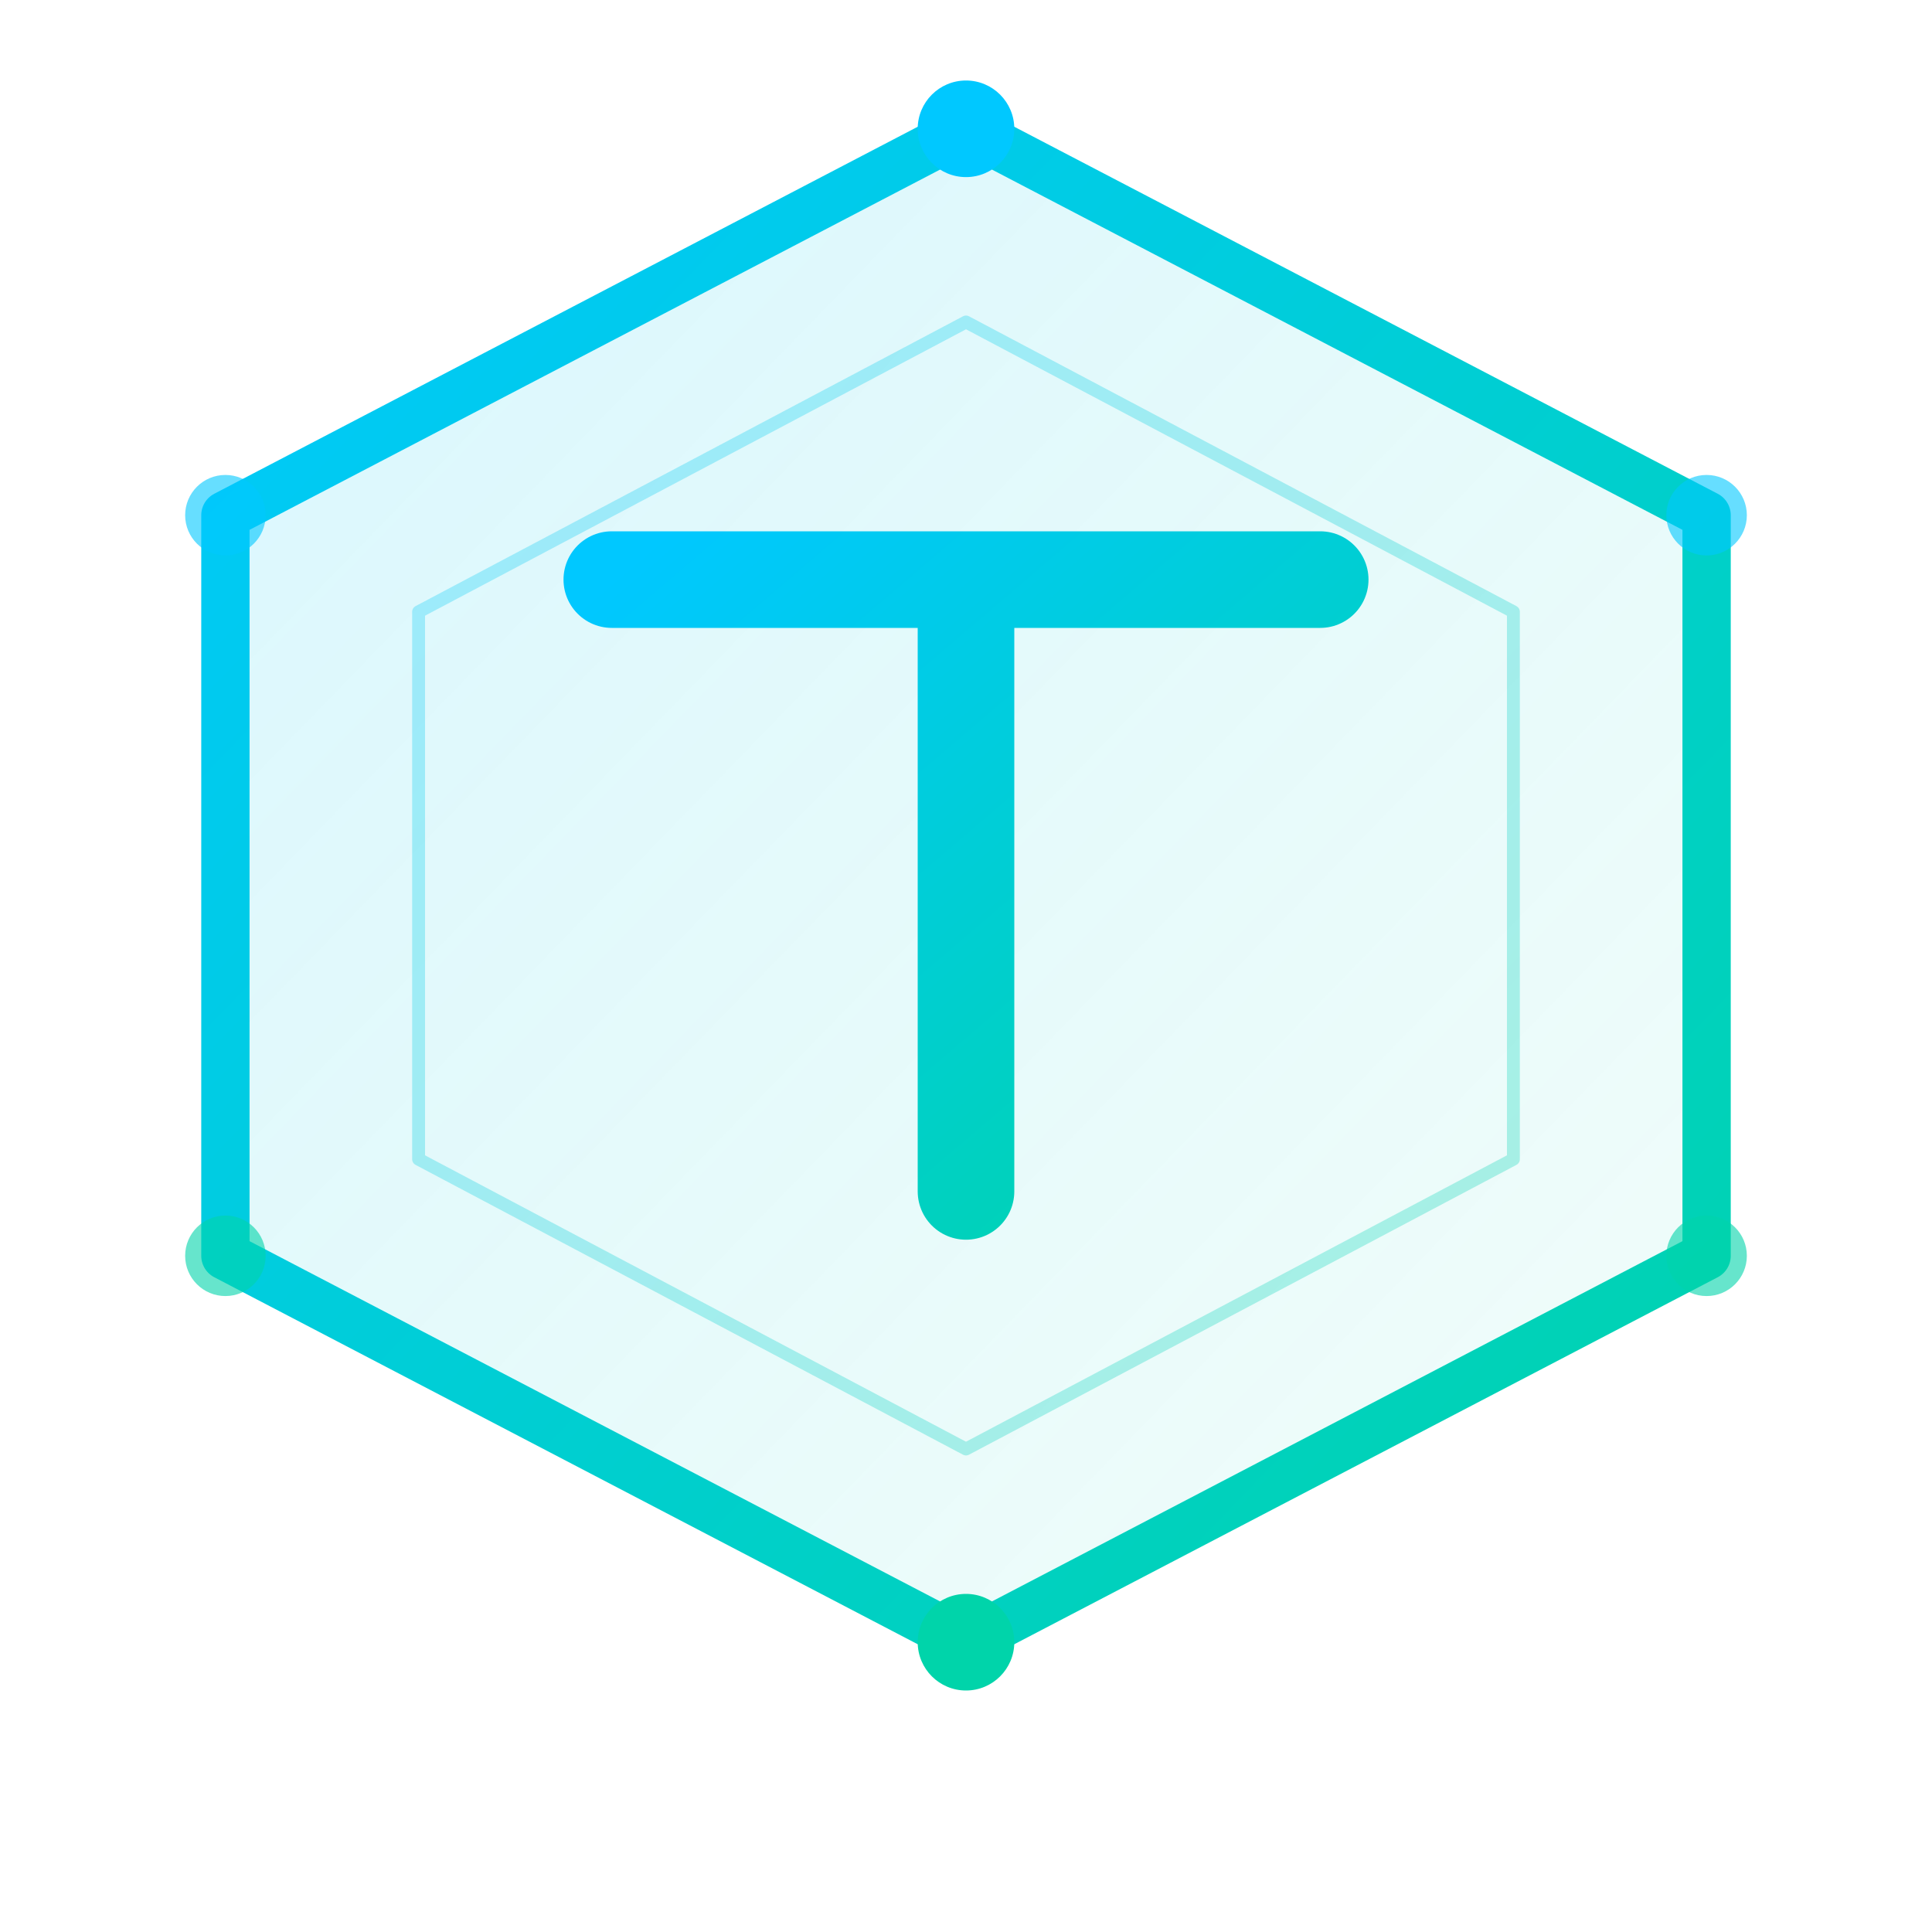
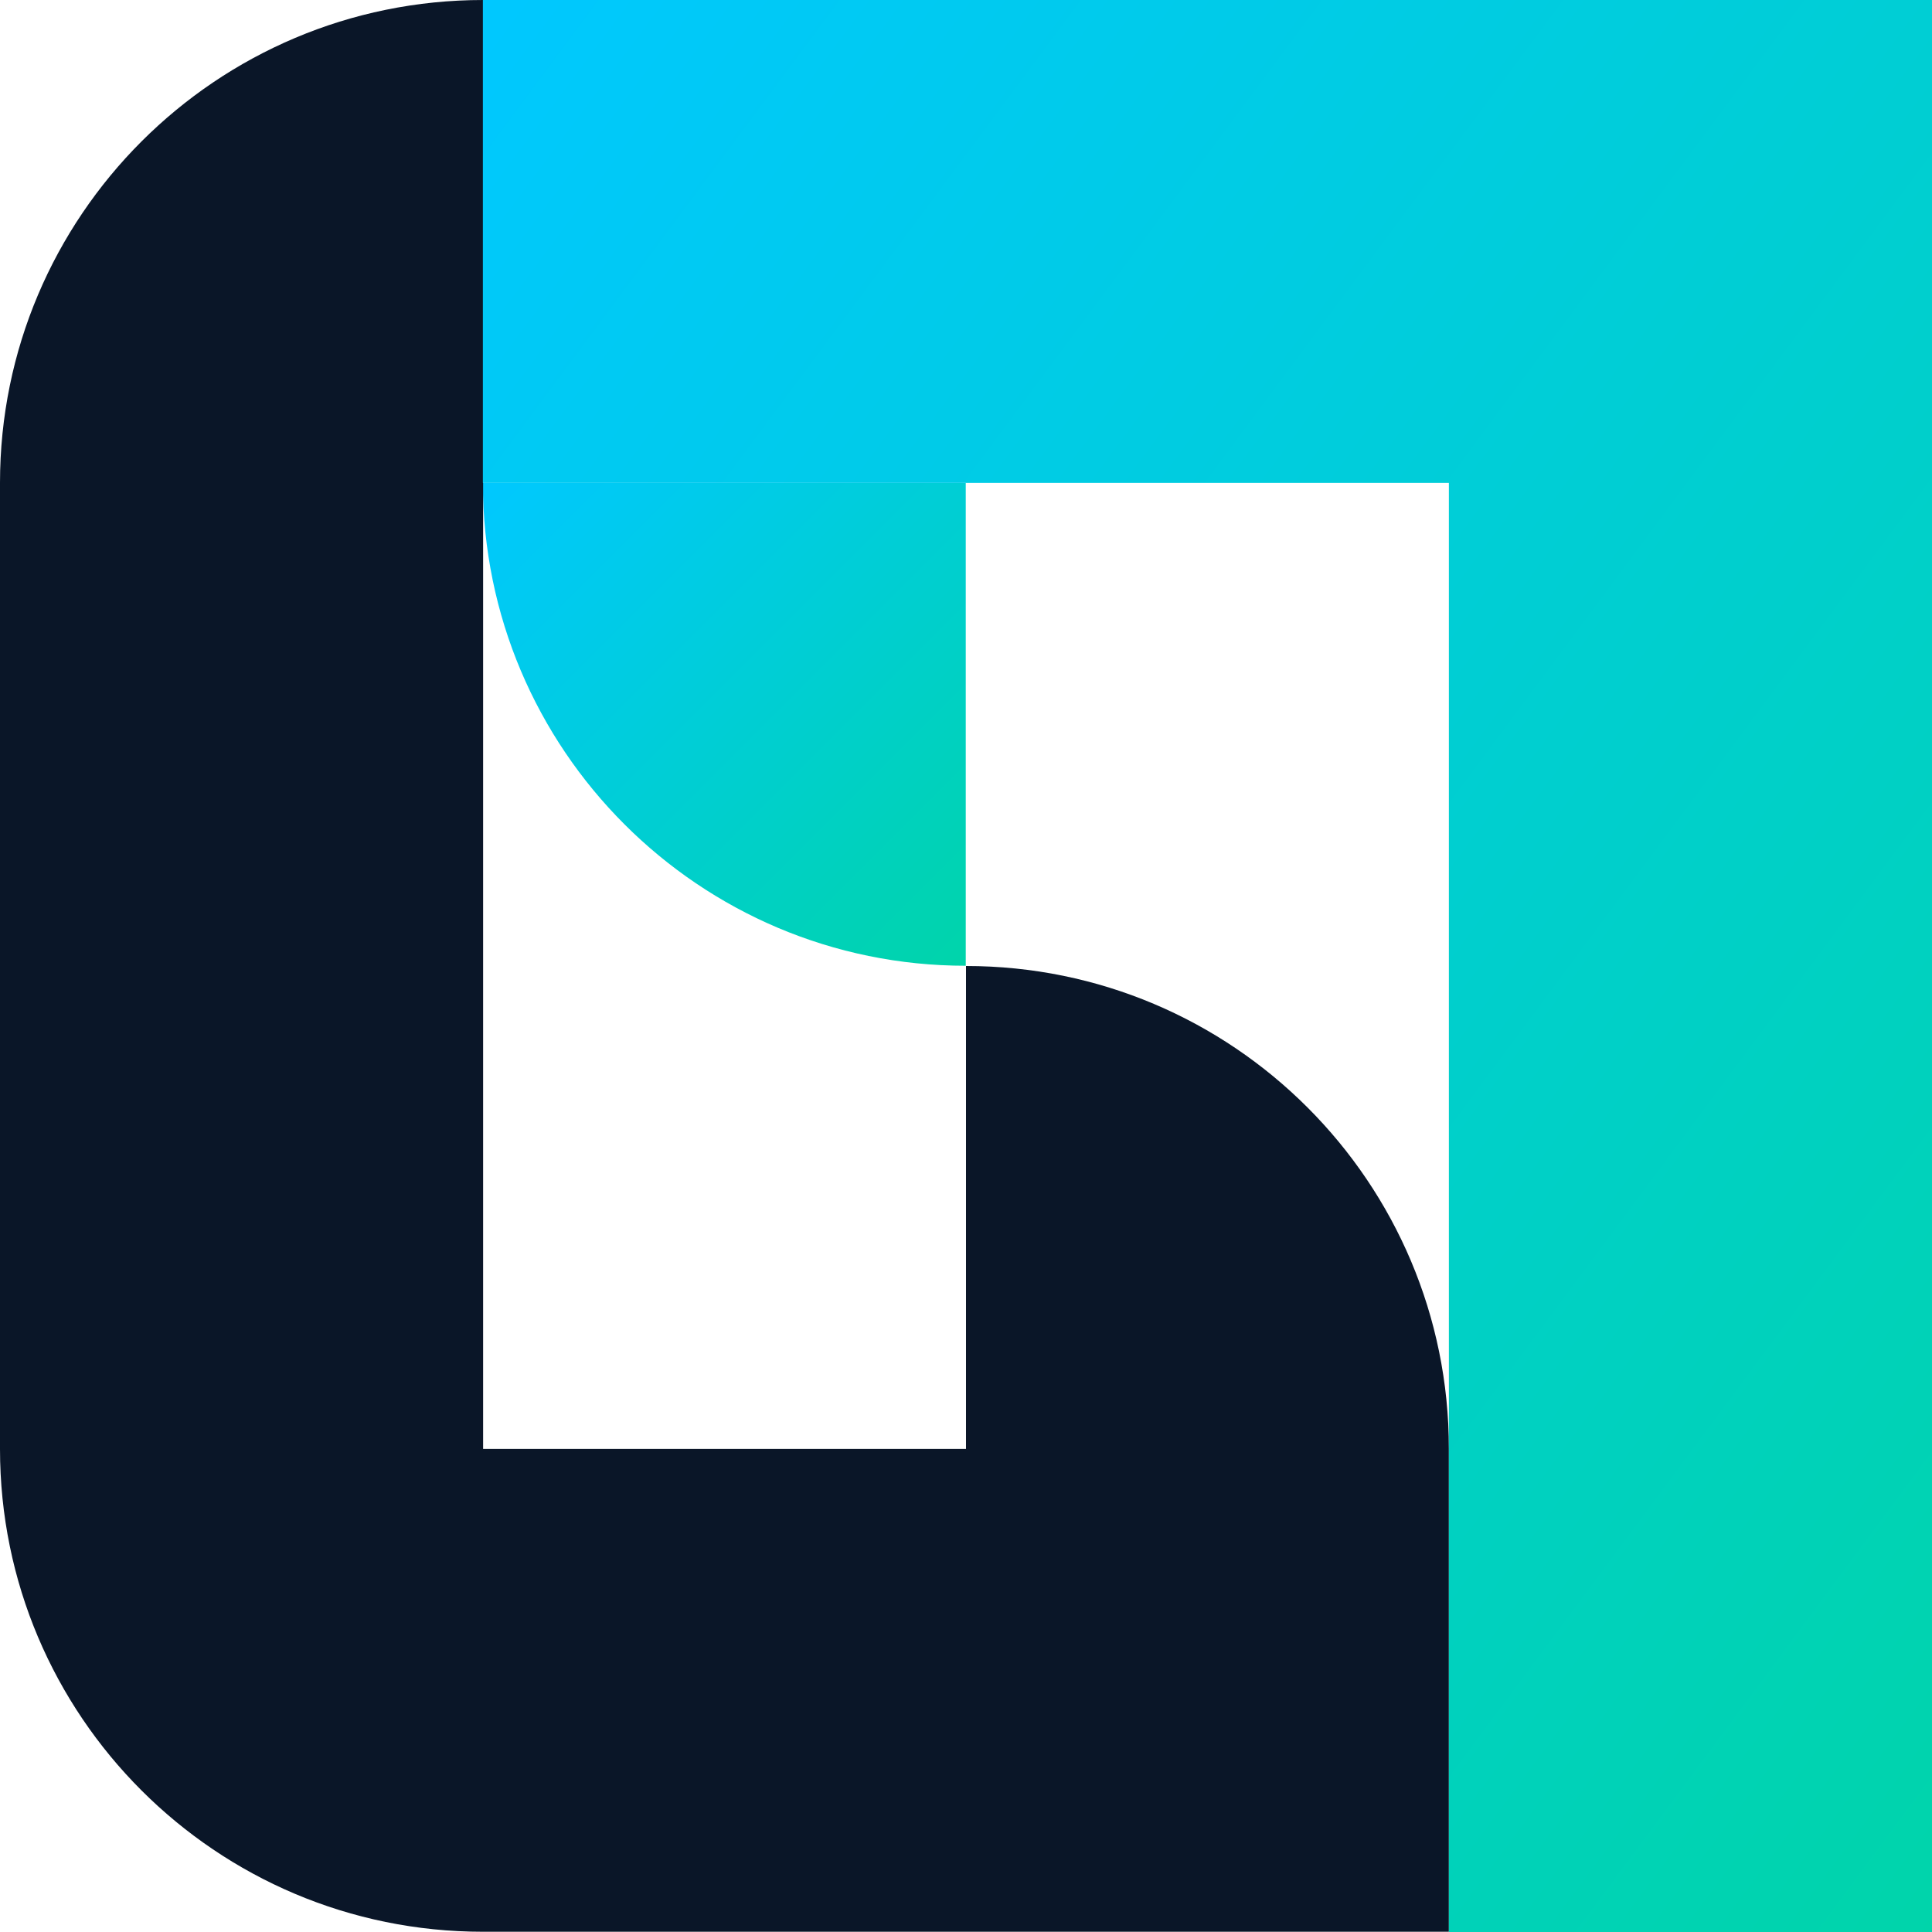
- <svg xmlns="http://www.w3.org/2000/svg" width="64" height="64" viewBox="0 0 120 120" fill="none">
+ <svg xmlns="http://www.w3.org/2000/svg" width="64" height="64" viewBox="0 0 79.06 79.06">
  <defs>
-     <linearGradient id="hex-grad" x1="0%" y1="0%" x2="100%" y2="100%">
+     <linearGradient id="brand-grad" x1="0" y1="0" x2="1" y2="1">
      <stop offset="0%" stop-color="#00c8ff" />
      <stop offset="100%" stop-color="#00d4aa" />
    </linearGradient>
-     <linearGradient id="hex-fill" x1="0%" y1="0%" x2="100%" y2="100%">
-       <stop offset="0%" stop-color="#00c8ff" stop-opacity="0.15" />
-       <stop offset="100%" stop-color="#00d4aa" stop-opacity="0.05" />
-     </linearGradient>
  </defs>
-   <polygon points="60,8 106,32 106,78 60,102 14,78 14,32" fill="url(#hex-fill)" stroke="url(#hex-grad)" stroke-width="3" stroke-linejoin="round" />
-   <polygon points="60,20 94,38 94,72 60,90 26,72 26,38" fill="none" stroke="url(#hex-grad)" stroke-width="0.8" opacity="0.3" stroke-linejoin="round" />
-   <path d="M38 36h44M60 36v38" stroke="url(#hex-grad)" stroke-width="6" stroke-linecap="round" stroke-linejoin="round" fill="none" />
-   <circle cx="60" cy="8" r="3" fill="#00c8ff" />
-   <circle cx="106" cy="32" r="2.5" fill="#00c8ff" opacity="0.6" />
-   <circle cx="106" cy="78" r="2.5" fill="#00d4aa" opacity="0.6" />
-   <circle cx="60" cy="102" r="3" fill="#00d4aa" />
-   <circle cx="14" cy="78" r="2.5" fill="#00d4aa" opacity="0.6" />
-   <circle cx="14" cy="32" r="2.5" fill="#00c8ff" opacity="0.6" />
+   <path fill="url(#brand-grad)" d="M19.76,19.76h19.76v19.76h0c-10.91,0-19.76-8.86-19.76-19.76h0Z" />
+   <path fill="#0a1628" d="M39.53,39.53v19.76h-19.76V0C8.85,0,0,8.85,0,19.76v39.53c0,10.92,8.85,19.76,19.76,19.76h39.53v-19.76h0c0-10.92-8.85-19.76-19.76-19.76Z" />
+   <polygon fill="url(#brand-grad)" points="59.29 0 39.53 0 19.76 0 19.76 19.76 39.53 19.76 59.29 19.76 59.29 39.53 59.29 59.29 59.29 79.06 79.06 79.06 79.06 59.29 79.06 39.53 79.06 19.76 79.06 0 59.29 0" />
</svg>
